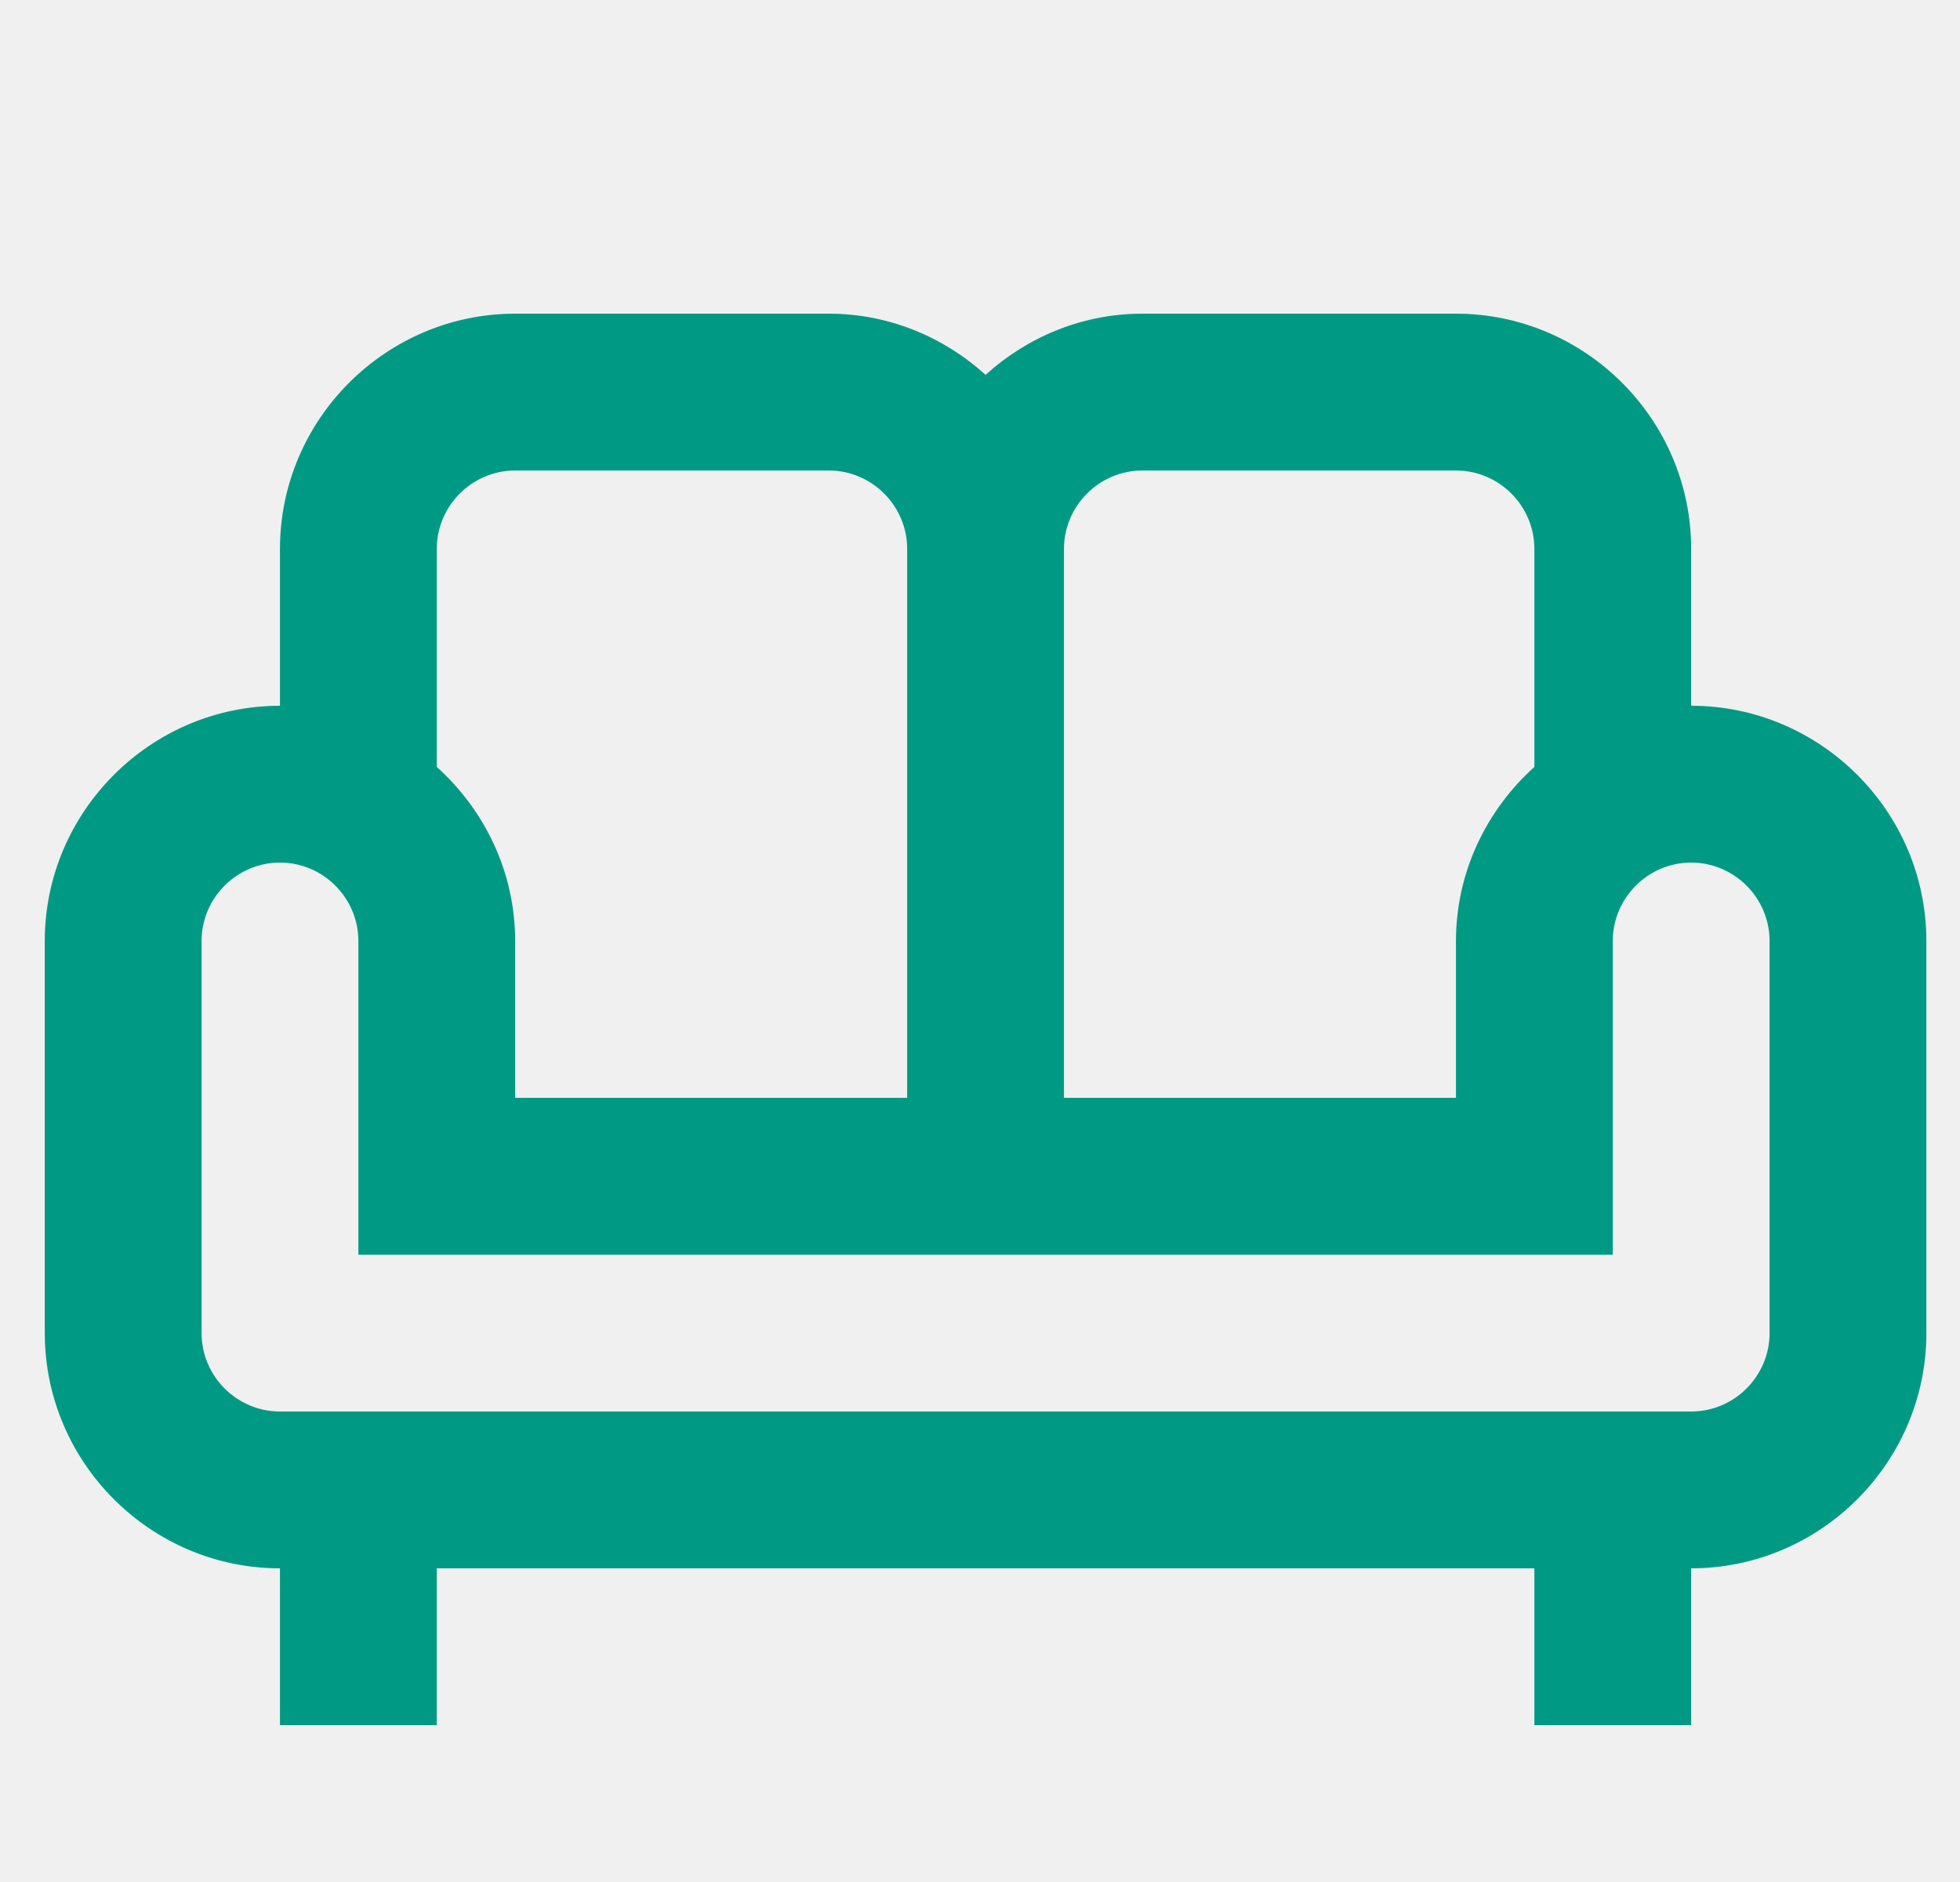
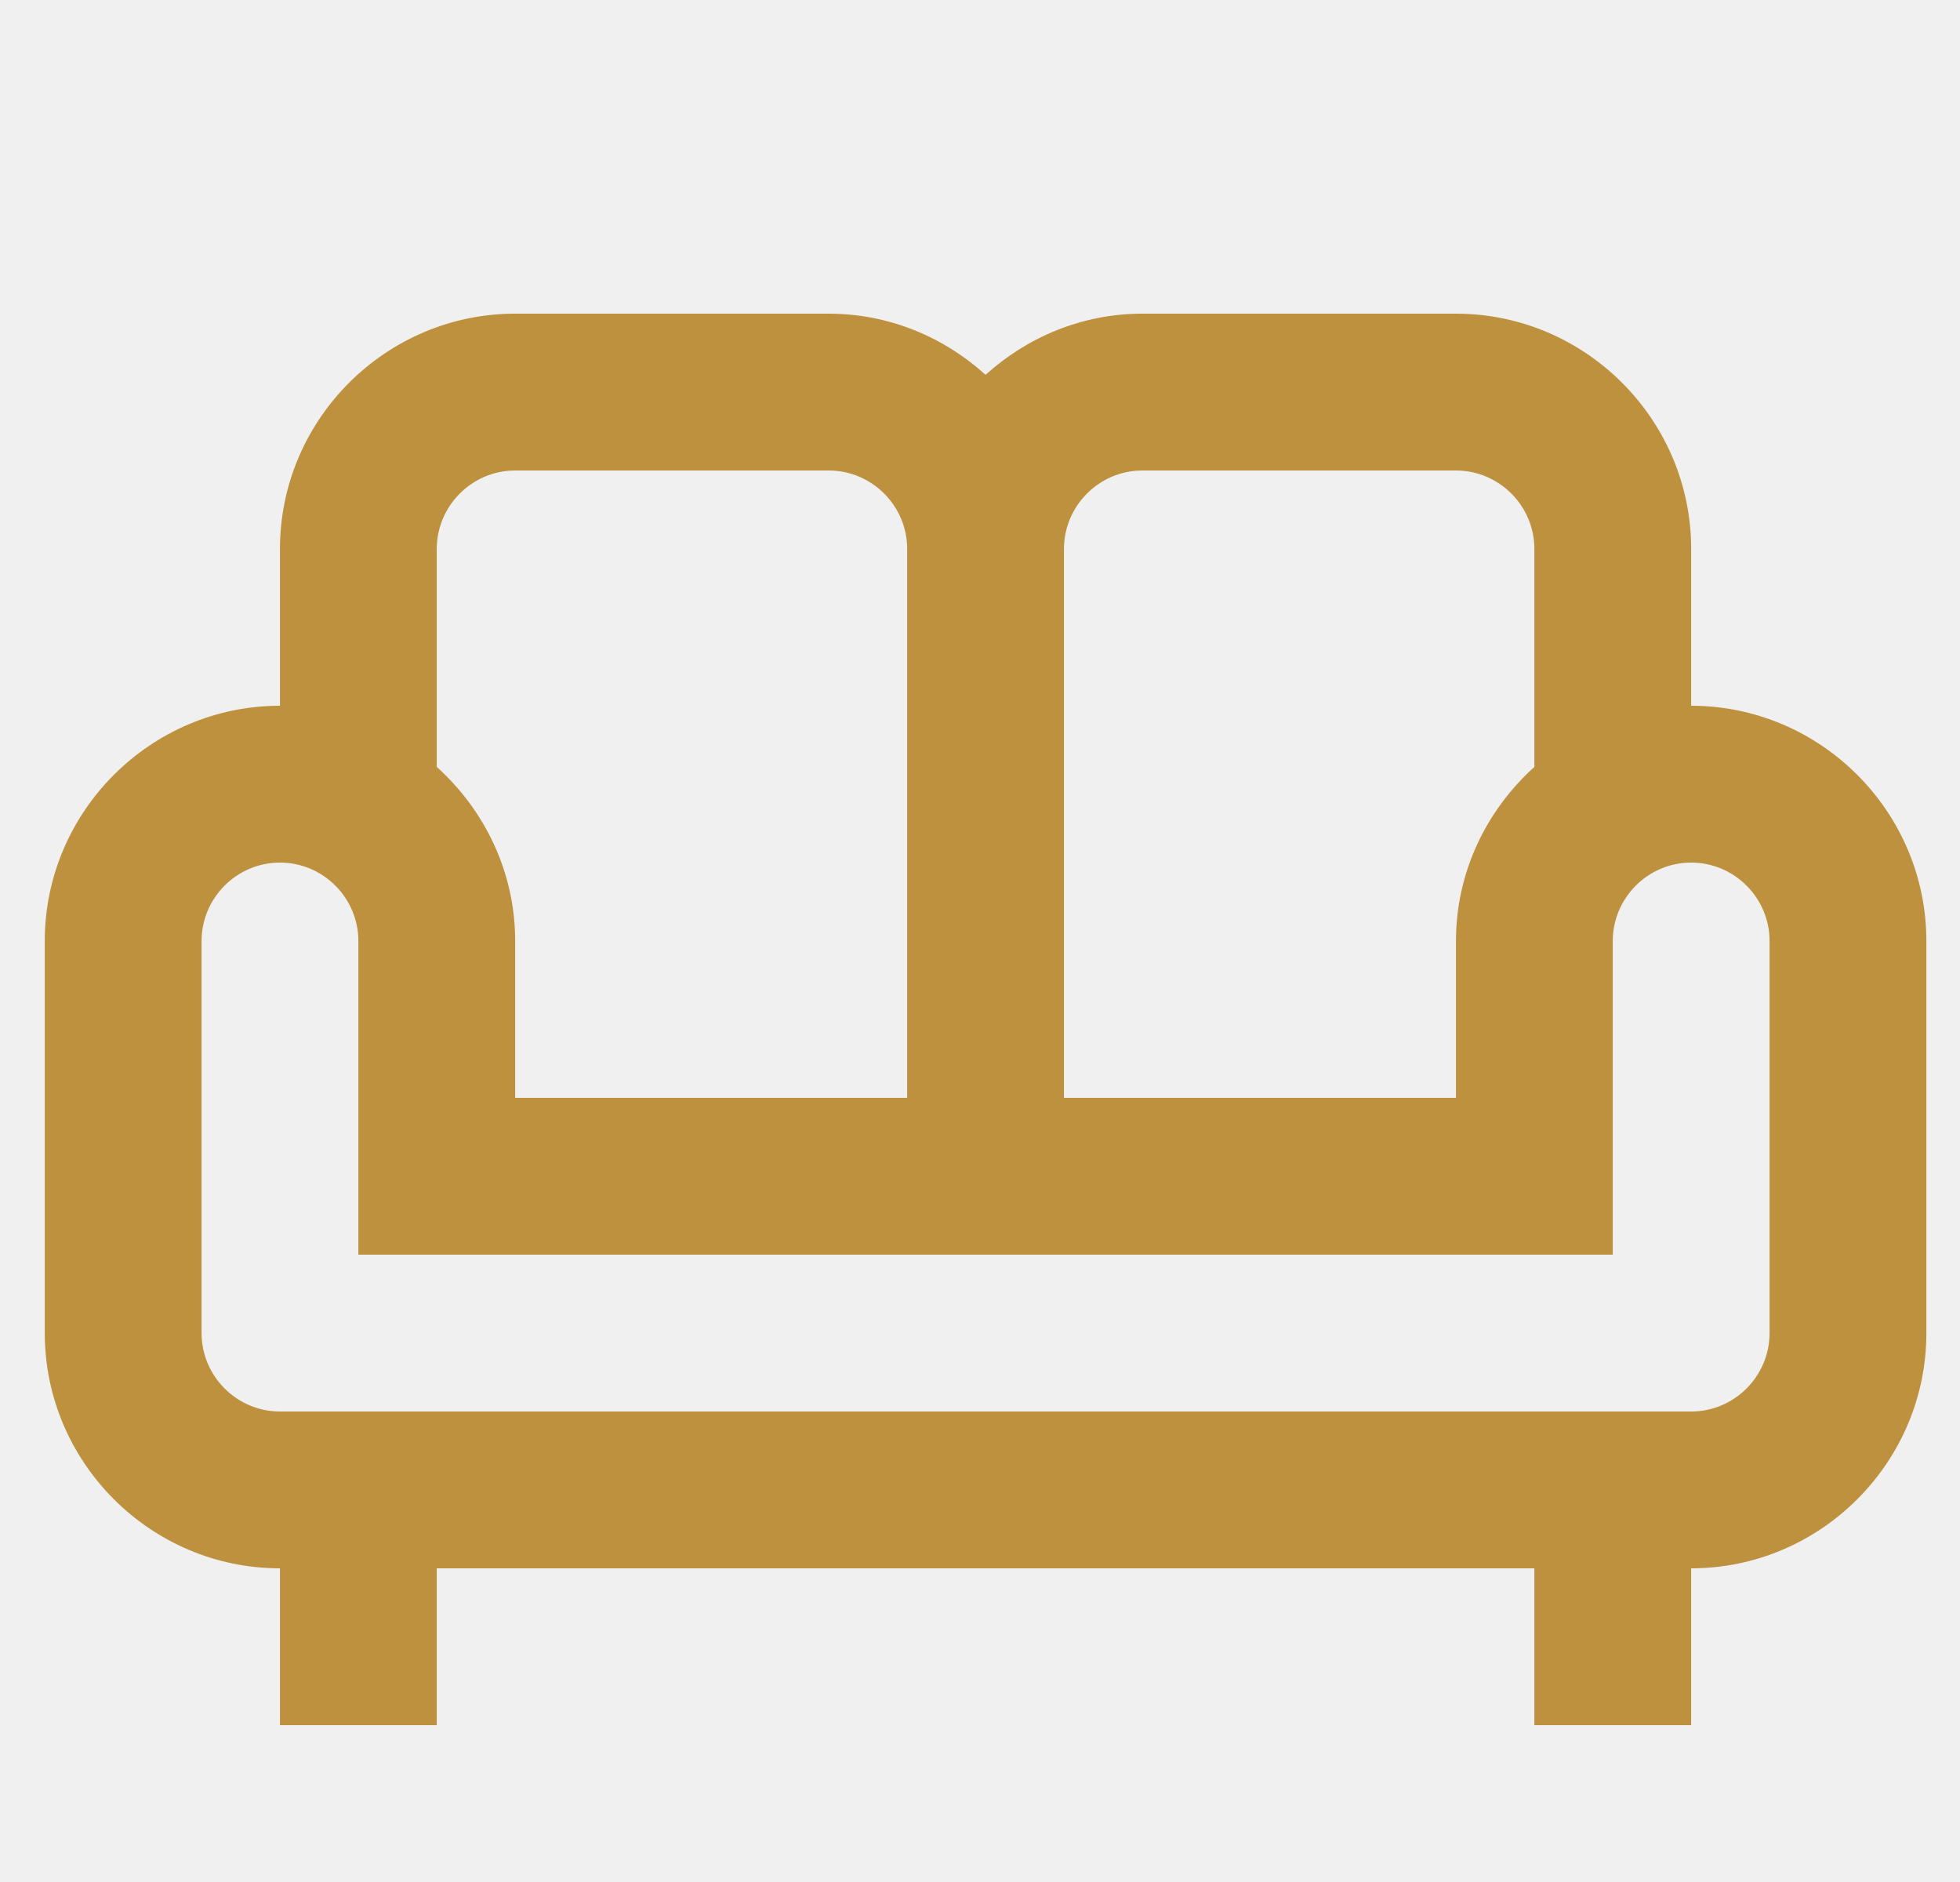
<svg xmlns="http://www.w3.org/2000/svg" width="25" height="24" viewBox="0 0 25 24" fill="none">
  <g clip-path="url(#clip0_109_720)">
-     <path d="M21.571 9V7C21.571 5.35 20.221 4 18.571 4H14.571C13.801 4 13.101 4.3 12.571 4.78C12.041 4.3 11.341 4 10.571 4H6.571C4.921 4 3.571 5.35 3.571 7V9C1.921 9 0.571 10.35 0.571 12V17C0.571 18.65 1.921 20 3.571 20V22H5.571V20H19.571V22H21.571V20C23.221 20 24.571 18.65 24.571 17V12C24.571 10.35 23.221 9 21.571 9ZM14.571 6H18.571C19.121 6 19.571 6.45 19.571 7V9.78C18.961 10.33 18.571 11.12 18.571 12V14H13.571V7C13.571 6.45 14.021 6 14.571 6ZM5.571 7C5.571 6.45 6.021 6 6.571 6H10.571C11.121 6 11.571 6.45 11.571 7V14H6.571V12C6.571 11.12 6.181 10.33 5.571 9.78V7ZM22.571 17C22.571 17.55 22.121 18 21.571 18H3.571C3.021 18 2.571 17.55 2.571 17V12C2.571 11.45 3.021 11 3.571 11C4.121 11 4.571 11.45 4.571 12V16H20.571V12C20.571 11.45 21.021 11 21.571 11C22.121 11 22.571 11.45 22.571 12V17Z" fill="#009A84" />
+     <path d="M21.571 9V7C21.571 5.35 20.221 4 18.571 4H14.571C13.801 4 13.101 4.3 12.571 4.78C12.041 4.3 11.341 4 10.571 4H6.571C4.921 4 3.571 5.35 3.571 7V9C1.921 9 0.571 10.35 0.571 12V17C0.571 18.65 1.921 20 3.571 20V22H5.571V20H19.571V22H21.571V20C23.221 20 24.571 18.65 24.571 17V12C24.571 10.35 23.221 9 21.571 9ZM14.571 6H18.571C19.121 6 19.571 6.45 19.571 7V9.78C18.961 10.33 18.571 11.12 18.571 12V14H13.571V7C13.571 6.45 14.021 6 14.571 6ZM5.571 7C5.571 6.45 6.021 6 6.571 6H10.571C11.121 6 11.571 6.45 11.571 7V14H6.571V12C6.571 11.12 6.181 10.33 5.571 9.78V7ZM22.571 17C22.571 17.55 22.121 18 21.571 18H3.571C3.021 18 2.571 17.55 2.571 17V12C2.571 11.45 3.021 11 3.571 11C4.121 11 4.571 11.45 4.571 12V16H20.571V12C20.571 11.45 21.021 11 21.571 11C22.121 11 22.571 11.45 22.571 12V17Z" fill="#BE913E" />
  </g>
  <defs>
    <clipPath id="clip0_109_720">
      <rect width="24" height="24" fill="white" transform="translate(0.571289)" />
    </clipPath>
  </defs>
</svg>
